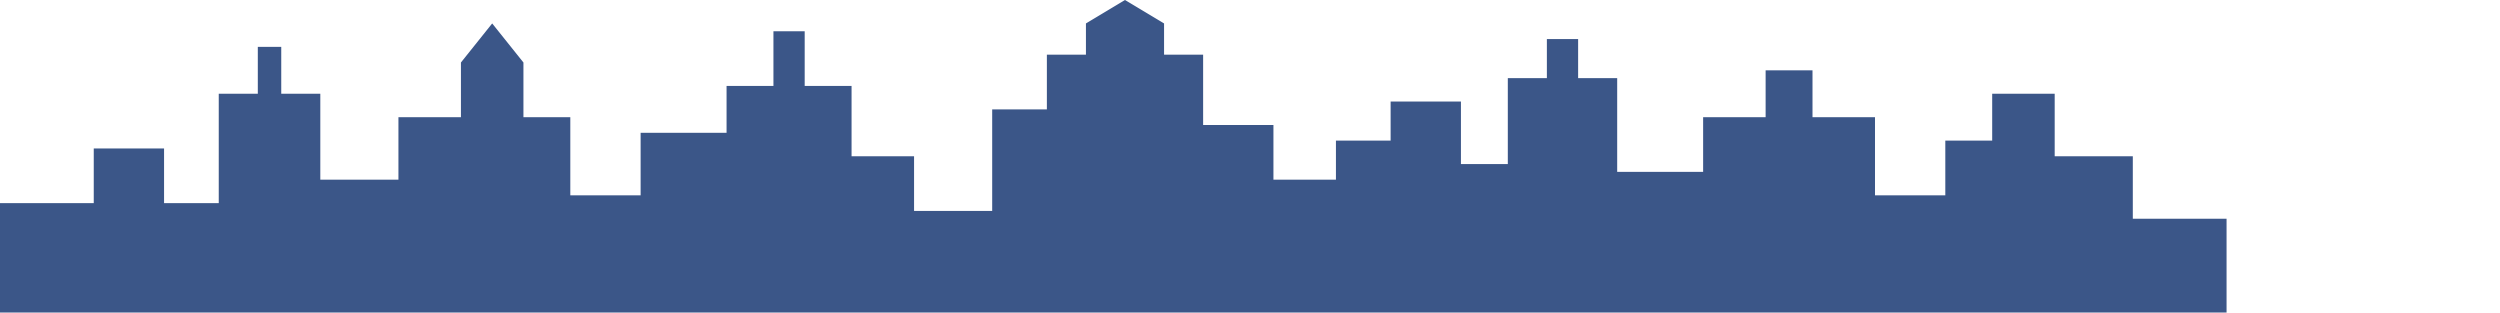
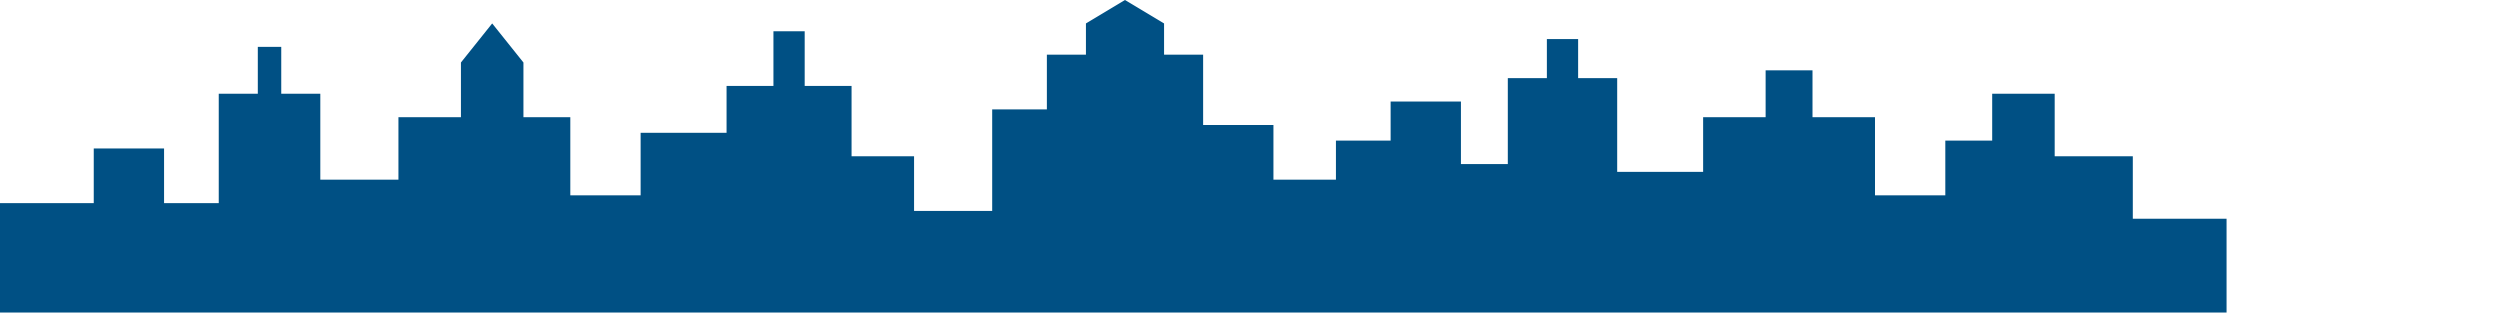
<svg xmlns="http://www.w3.org/2000/svg" viewBox="0 0 640 80" preserveAspectRatio="none" role="img" aria-labelledby="title">
-   <path fill="#3b5688" d="M0 80V52h24V38h18V52h14V24h10V12h6V24h10V46h20V30h16V16l8-10 8 10v14h12V50h18V34h22V22h12V8h8V22h12V40h16V54h20V28h14V14h10V6l10-6 10 6v8h10V32h18V46h16V36h14V26h18V42h12V20h10V10h8V20h10V44h22V30h16V18h12V30h16V50h18V36h12V24h16V40h20V56h24V80z" />
+   <path fill="#005084" d="M0 80V52h24V38h18V52h14V24h10V12h6V24h10V46h20V30h16V16l8-10 8 10v14h12V50h18V34h22V22h12V8h8V22h12V40h16V54h20V28h14V14h10V6l10-6 10 6v8h10V32h18V46h16V36h14V26h18V42h12V20h10V10h8V20h10V44h22V30h16V18h12V30h16V50h18V36h12V24h16V40h20V56h24V80z" />
</svg>
